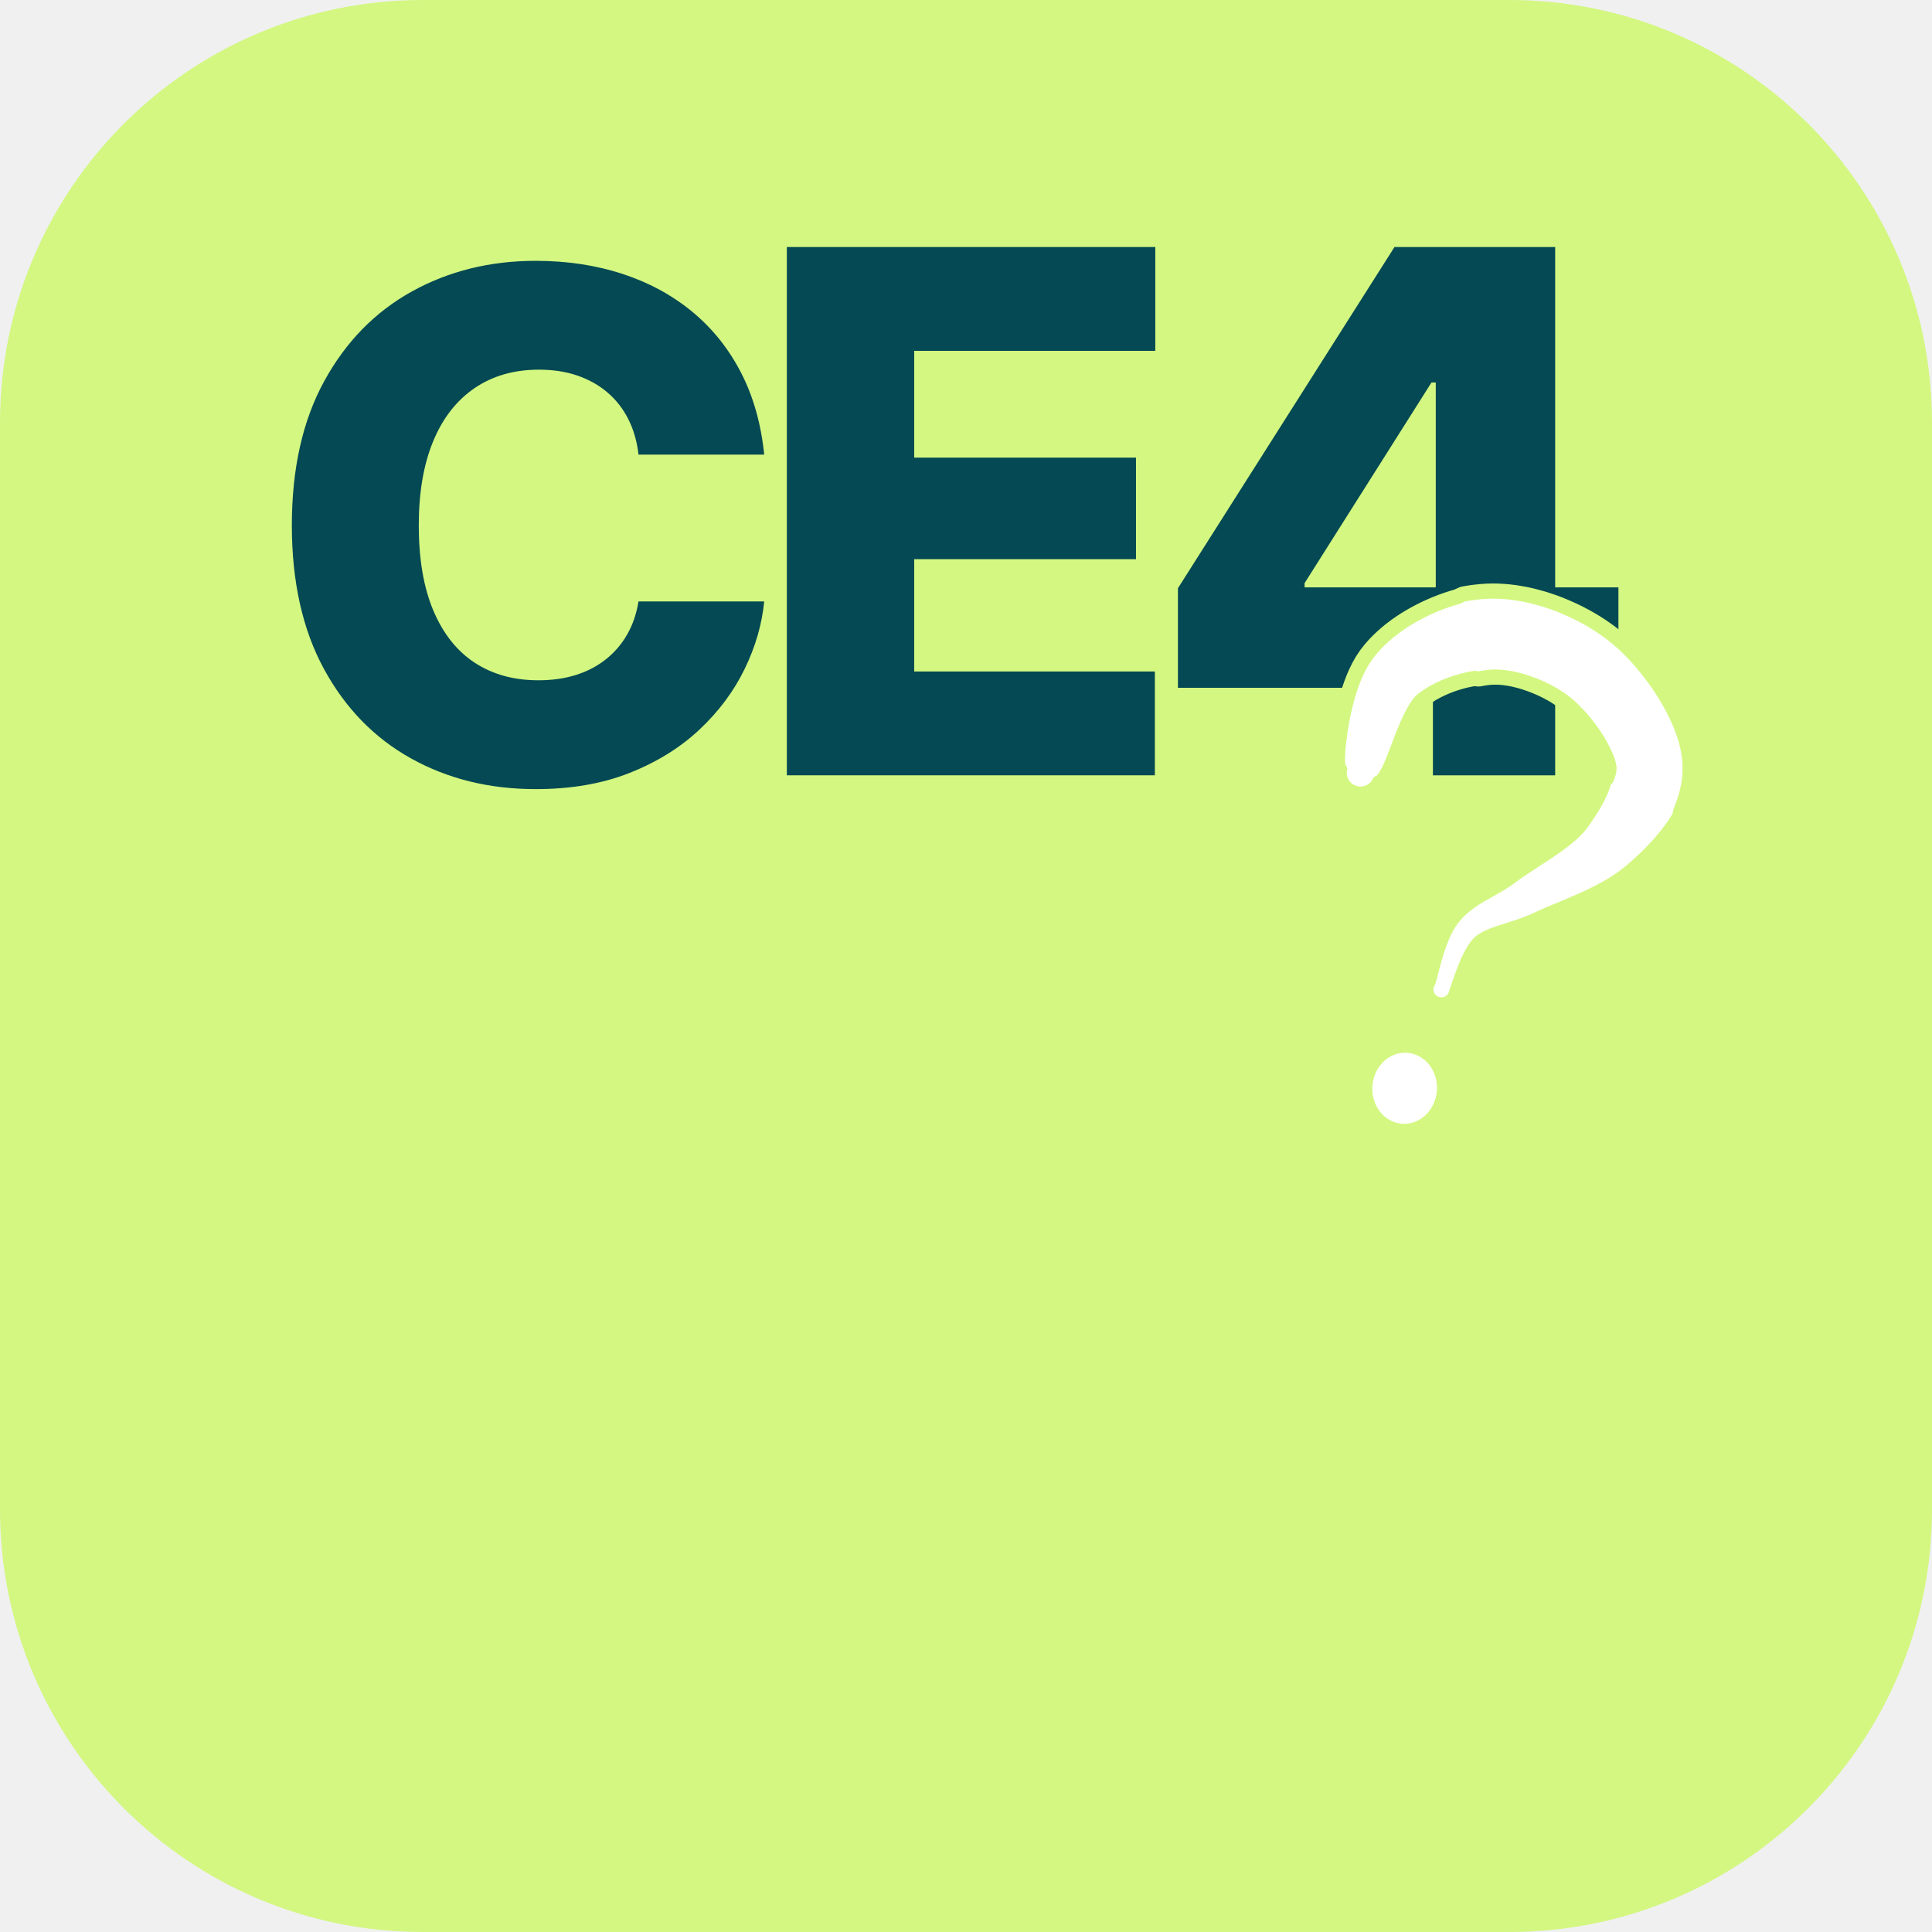
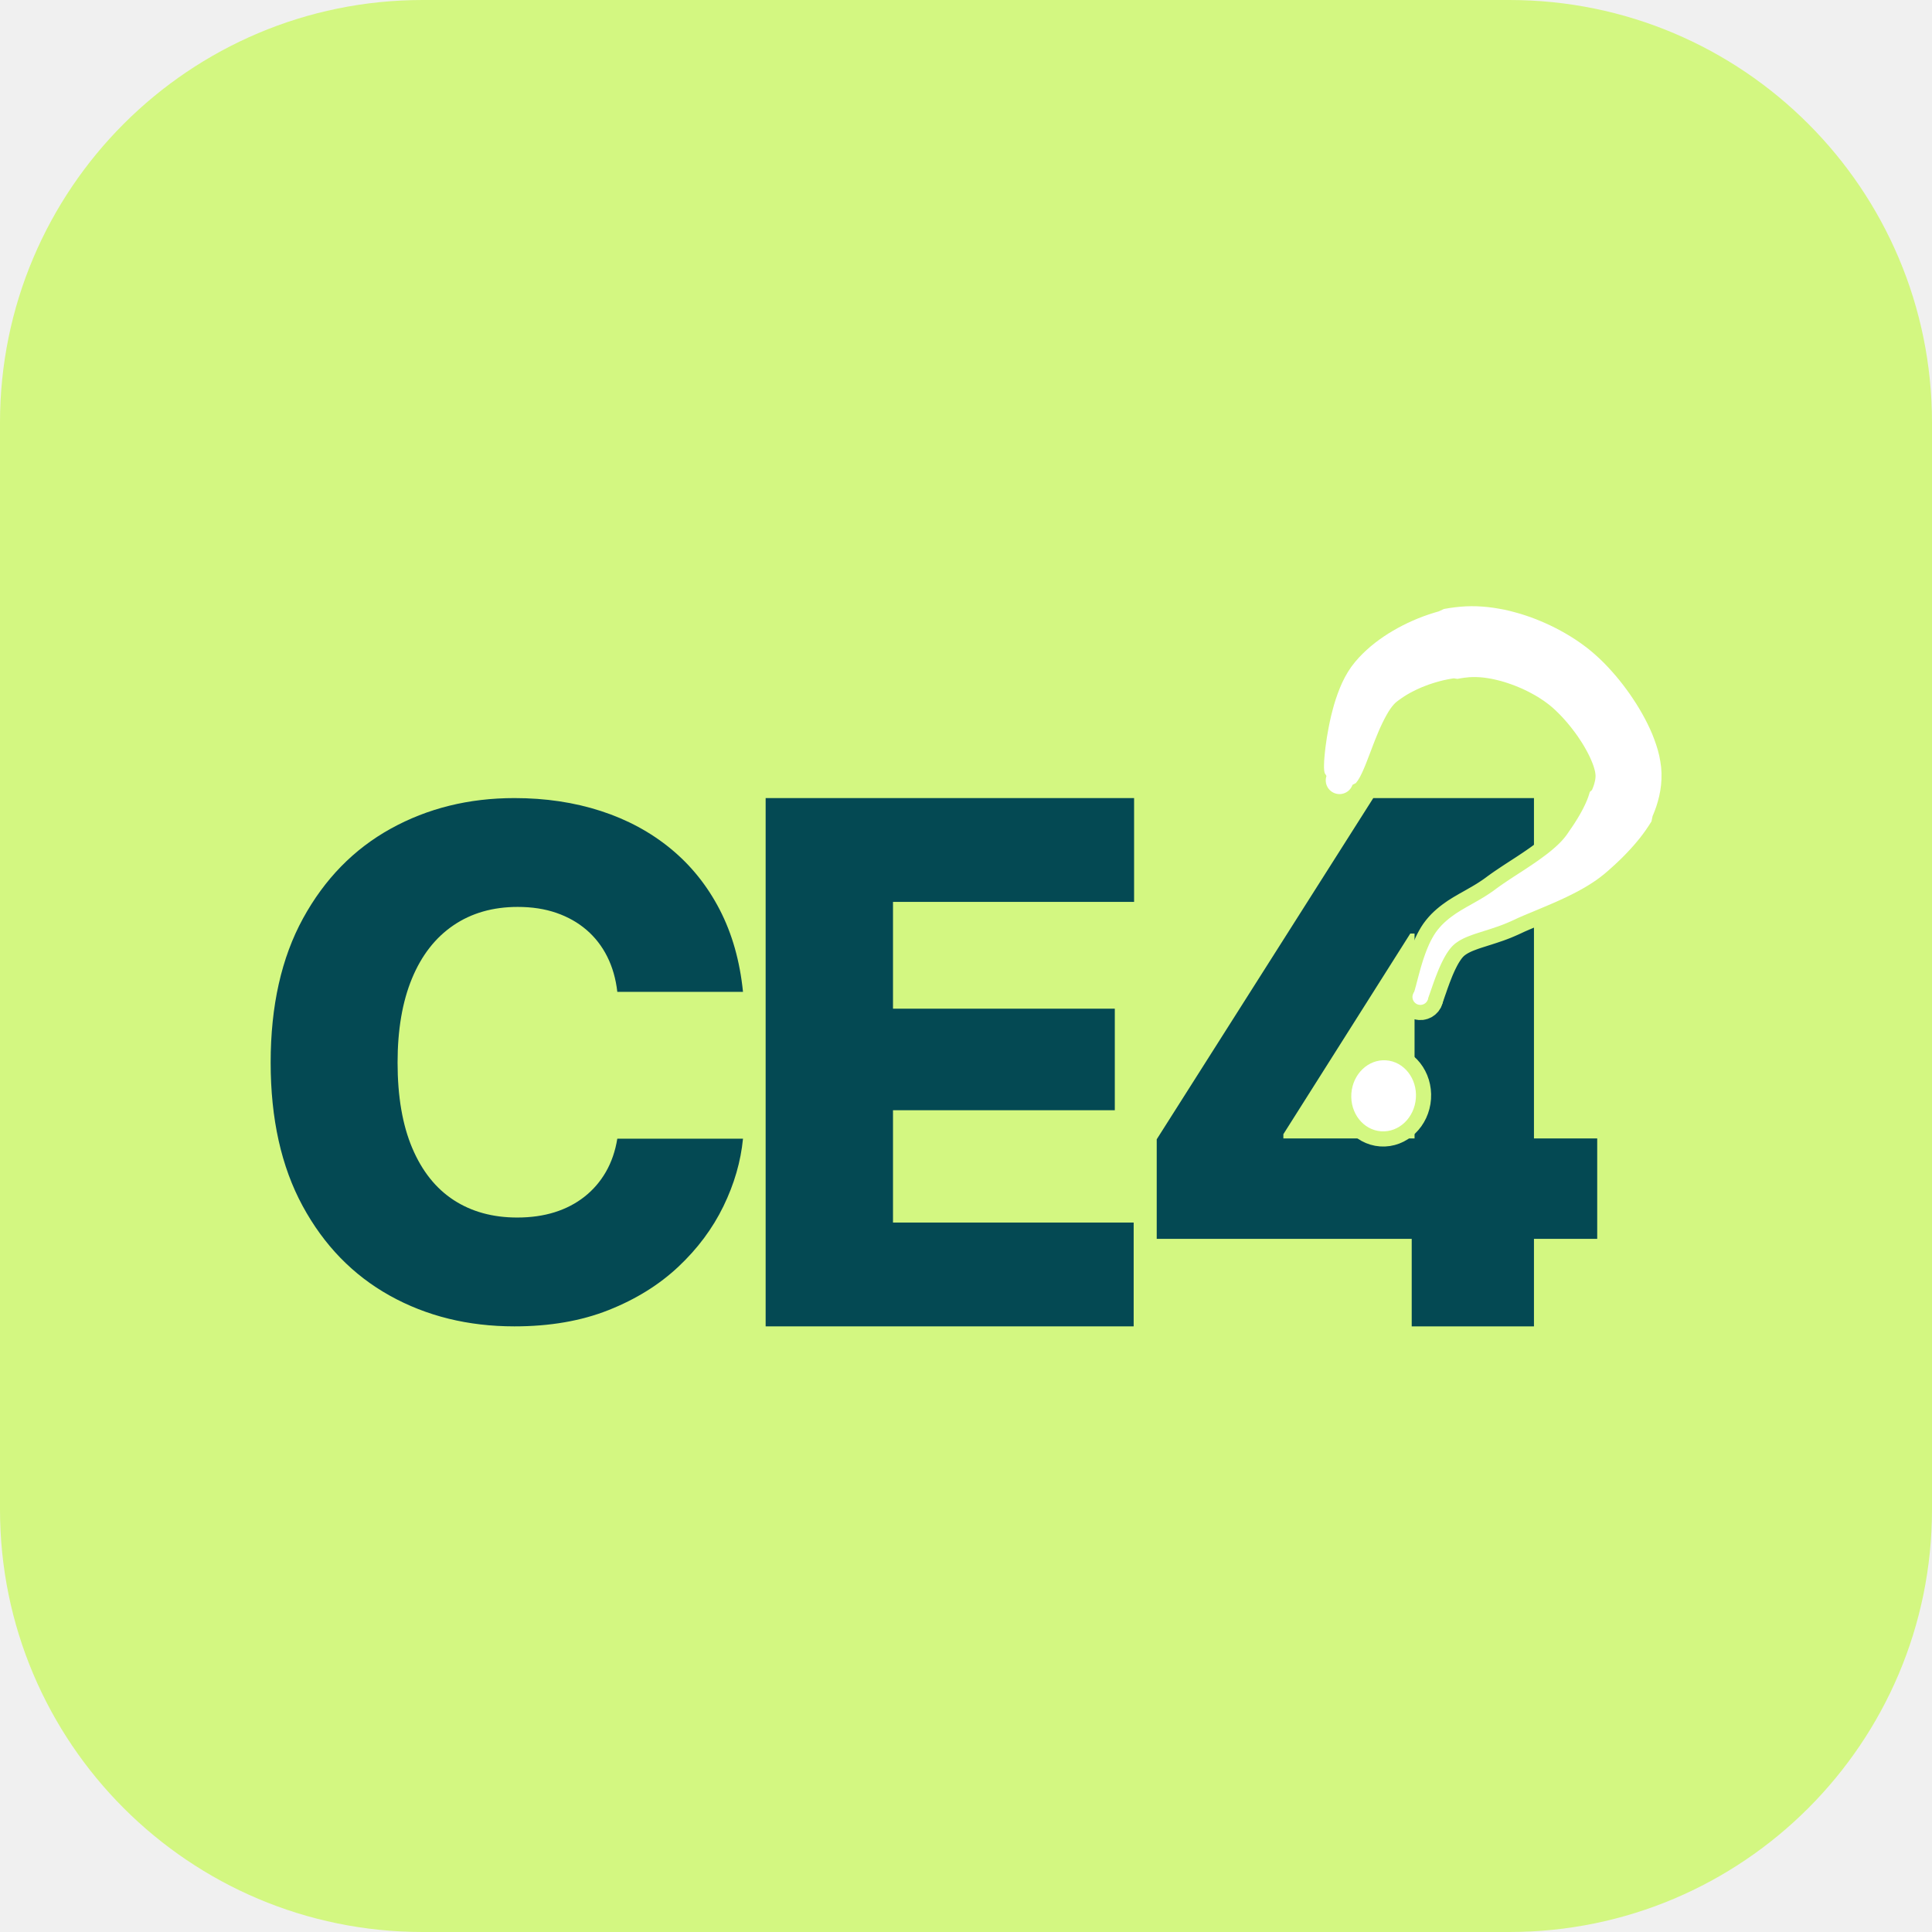
<svg xmlns="http://www.w3.org/2000/svg" viewBox="0 0 512 512" role="img">
  <rect width="512" height="512" rx="112" fill="#D3F781" />
-   <g color="#044953">
-     <g transform="translate(139.9317 275.4643)">
-       <path d="M2.013 -66.34Q-16.397 -66.34 -31.02 -74.484Q-45.642 -82.627 -54.115 -98.247Q-62.588 -113.867 -62.588 -136.248Q-62.588 -158.795 -54.005 -174.46Q-45.422 -190.125 -30.763 -198.233Q-16.105 -206.34 2.013 -206.34Q14.384 -206.34 24.916 -202.918Q35.448 -199.495 43.464 -192.898Q51.48 -186.301 56.412 -176.775Q61.344 -167.25 62.588 -154.988H29.281Q28.696 -160.149 26.618 -164.303Q24.541 -168.458 21.128 -171.395Q17.715 -174.332 13.14 -175.915Q8.565 -177.498 2.892 -177.498Q-6.973 -177.498 -14.146 -172.621Q-21.32 -167.744 -25.136 -158.53Q-28.952 -149.315 -28.952 -136.248Q-28.952 -122.761 -25.063 -113.592Q-21.174 -104.423 -14.073 -99.802Q-6.973 -95.181 2.745 -95.181Q8.199 -95.181 12.664 -96.582Q17.129 -97.982 20.579 -100.699Q24.029 -103.417 26.252 -107.278Q28.476 -111.14 29.281 -116.081H62.588Q61.71 -107.022 57.4 -98.165Q53.09 -89.307 45.44 -82.124Q37.791 -74.941 26.929 -70.641Q16.068 -66.34 2.013 -66.34Z" fill="currentColor" />
-     </g>
+   <g color="#044953" transform="translate(65.54 349.67)">
+     <path d="M70.787 1.83Q52.376 1.83 37.754 -6.314Q23.132 -14.458 14.659 -30.077Q6.186 -45.697 6.186 -68.078Q6.186 -90.625 14.769 -106.29Q23.352 -121.956 38.01 -130.063Q52.669 -138.17 70.787 -138.17Q83.158 -138.17 93.69 -134.748Q104.222 -131.326 112.238 -124.728Q120.253 -118.131 125.185 -108.605Q130.117 -99.08 131.362 -86.818H98.055Q97.469 -91.979 95.392 -96.133Q93.315 -100.288 89.902 -103.225Q86.489 -106.162 81.914 -107.745Q77.339 -109.328 71.665 -109.328Q61.801 -109.328 54.627 -104.451Q47.453 -99.574 43.638 -90.36Q39.822 -81.145 39.822 -68.078Q39.822 -54.591 43.711 -45.422Q47.6 -36.253 54.7 -31.632Q61.801 -27.012 71.519 -27.012Q76.972 -27.012 81.438 -28.412Q85.903 -29.812 89.353 -32.529Q92.803 -35.247 95.026 -39.108Q97.25 -42.97 98.055 -47.911H131.362Q130.483 -38.852 126.174 -29.995Q121.864 -21.137 114.214 -13.954Q106.565 -6.771 95.703 -2.471Q84.842 1.83 70.787 1.83Z" fill="currentColor" />
  </g>
-   <g color="#044953">
-     <g transform="translate(257.3412 275.4643)">
-       <path d="M-48.821 -70.0V-210.0H48.821V-182.489H-15.071V-154.188H43.71V-127.278H-15.071V-97.511H48.709V-70.0Z" fill="currentColor" />
-     </g>
+   <g color="#044953" transform="translate(195.01 351.50)">
+     <path d="M7.893 0.0V-140.0H105.535V-112.489H41.643V-84.188H100.424V-57.278H41.643V-27.511H105.423V0.0Z" fill="currentColor" />
  </g>
-   <g color="#044953">
-     <g transform="translate(370.5303 275.4643)">
-       <path d="M-58.368 -93.189V-119.573L-0.977 -210.0H22.4V-174.108H8.832L-24.805 -120.926V-119.799H58.368V-93.189ZM9.208 -70.0V-101.232L9.96 -112.921V-210.0H41.605V-70.0Z" fill="currentColor" />
-     </g>
+   <g color="#044953" transform="translate(300.68 351.50)">
+     <path d="M5.863 -23.189V-49.573L63.254 -140.0H86.631V-104.108H73.063L39.425 -50.926V-49.799H122.598V-23.189ZM73.439 0.0V-31.232L74.191 -42.921V-140.0H105.836V0.0Z" fill="currentColor" />
  </g>
-   <g transform="translate(335.5 162.5) scale(1.0714) rotate(16 50 70)" fill="#D3F781" stroke="#D3F781" stroke-width="7.5" stroke-linejoin="round">
+   <g transform="translate(329.93 164.50) scale(1.0714) rotate(16 50 70)" fill="#D3F781" stroke="#D3F781" stroke-width="7.5" stroke-linejoin="round">
    <path d="M19.40 48.17L20.08 47.53L20.39 46.72L20.62 45.84L20.80 44.91L20.95 43.93L21.08 42.89L21.19 41.81L21.29 40.69L21.39 39.55L21.49 38.38L21.59 37.19L21.70 36.00L21.83 34.82L21.96 33.64L22.12 32.50L22.30 31.38L22.50 30.32L22.72 29.31L22.96 28.37L23.22 27.52L23.50 26.78L23.79 26.15L24.06 25.66L24.35 25.25L24.72 24.77L25.16 24.22L25.64 23.65L26.16 23.07L26.72 22.49L27.32 21.91L27.95 21.33L28.61 20.76L29.30 20.19L30.02 19.64L30.75 19.10L31.51 18.58L32.28 18.08L33.06 17.60L33.85 17.14L34.64 16.72L35.43 16.32L36.22 15.95L37.11 15.84L37.84 15.48L38.55 15.15L39.25 14.86L39.91 14.60L40.55 14.39L41.18 14.20L41.85 14.03L42.57 13.87L43.33 13.73L44.12 13.62L44.94 13.52L45.79 13.45L46.66 13.41L47.55 13.38L48.46 13.38L49.37 13.41L50.30 13.46L51.23 13.53L52.16 13.63L53.08 13.74L54.00 13.89L54.91 14.05L55.80 14.24L56.67 14.44L57.53 14.66L58.35 14.91L59.15 15.16L59.91 15.44L60.64 15.72L61.36 16.03L62.13 16.39L62.92 16.80L63.74 17.25L64.58 17.73L65.43 18.26L66.28 18.81L67.14 19.40L67.98 20.01L68.82 20.64L69.64 21.29L70.43 21.96L71.20 22.63L71.93 23.31L72.63 24.00L73.28 24.67L73.89 25.34L74.44 25.99L74.93 26.61L75.37 27.20L75.73 27.75L76.03 28.25L76.26 28.68L76.41 29.03L76.53 29.33L76.62 29.65L76.70 30.02L76.76 30.42L76.79 30.87L76.81 31.36L76.80 31.90L76.76 32.47L76.69 33.08L76.31 33.68L76.30 34.37L76.27 35.09L76.20 35.85L76.10 36.63L75.97 37.43L75.82 38.24L75.64 39.07L75.44 39.91L75.22 40.75L74.98 41.60L74.73 42.45L74.46 43.29L74.18 44.12L73.93 44.89L73.70 45.56L73.44 46.21L73.14 46.88L72.78 47.59L72.38 48.31L71.93 49.06L71.44 49.81L70.92 50.58L70.36 51.36L69.77 52.14L69.16 52.93L68.53 53.72L67.89 54.50L67.23 55.29L66.56 56.08L65.89 56.86L65.21 57.64L64.54 58.41L63.87 59.18L63.21 59.95L62.57 60.71L61.94 61.46L61.33 62.21L60.77 62.92L60.29 63.55L59.83 64.13L59.36 64.69L58.88 65.25L58.40 65.79L57.91 66.32L57.41 66.85L56.90 67.37L56.40 67.89L55.89 68.41L55.38 68.93L54.86 69.45L54.36 69.98L53.85 70.51L53.35 71.06L52.86 71.61L52.39 72.19L51.92 72.78L51.47 73.39L51.04 74.02L50.63 74.67L50.24 75.35L49.89 76.05L49.56 76.79L49.26 77.57L49.01 78.37L48.81 79.18L48.63 80.01L48.49 80.83L48.38 81.67L48.29 82.50L48.22 83.34L48.17 84.18L48.13 85.01L48.11 85.83L48.10 86.63L48.10 87.42L48.11 88.20L48.12 88.94L48.13 89.66L48.15 90.35L48.16 91.00L48.18 91.60L48.18 92.16L48.19 92.67L48.18 93.11L48.17 93.48L48.14 93.81L51.86 94.19L51.91 93.79L51.95 93.32L51.99 92.81L52.02 92.26L52.05 91.68L52.09 91.06L52.12 90.42L52.16 89.74L52.21 89.05L52.26 88.33L52.33 87.61L52.40 86.87L52.48 86.12L52.58 85.38L52.69 84.64L52.82 83.92L52.96 83.21L53.12 82.52L53.30 81.86L53.50 81.24L53.71 80.65L53.94 80.12L54.18 79.64L54.44 79.21L54.72 78.80L55.03 78.41L55.36 78.03L55.71 77.66L56.09 77.30L56.49 76.94L56.91 76.59L57.36 76.24L57.83 75.89L58.32 75.53L58.84 75.17L59.39 74.80L59.95 74.43L60.53 74.04L61.14 73.64L61.76 73.22L62.40 72.79L63.06 72.33L63.74 71.86L64.42 71.36L65.12 70.83L65.83 70.26L66.54 69.67L67.23 69.08L67.87 68.52L68.52 67.98L69.21 67.42L69.93 66.84L70.69 66.24L71.46 65.62L72.26 64.98L73.08 64.32L73.91 63.65L74.75 62.96L75.61 62.26L76.47 61.53L77.33 60.79L78.19 60.03L79.05 59.25L79.90 58.45L80.74 57.63L81.57 56.79L82.38 55.92L83.18 55.01L83.96 54.08L84.70 53.11L85.42 52.10L86.07 51.11L86.65 50.19L87.20 49.30L87.75 48.38L88.30 47.44L88.84 46.46L89.37 45.46L89.89 44.44L90.40 43.39L90.89 42.31L91.37 41.20L91.81 40.07L92.23 38.91L92.62 37.71L92.98 36.49L92.88 35.18L93.02 33.90L93.11 32.59L93.13 31.26L93.09 29.91L92.97 28.54L92.77 27.16L92.47 25.76L92.08 24.36L91.59 22.97L91.00 21.64L90.36 20.37L89.65 19.14L88.88 17.96L88.07 16.82L87.22 15.70L86.32 14.61L85.38 13.55L84.41 12.51L83.41 11.50L82.38 10.51L81.32 9.54L80.23 8.60L79.13 7.68L78.00 6.79L76.86 5.93L75.71 5.10L74.54 4.30L73.36 3.54L72.18 2.81L70.98 2.11L69.78 1.46L68.57 0.85L67.36 0.28L66.14 -0.25L64.90 -0.73L63.64 -1.18L62.36 -1.60L61.07 -1.98L59.76 -2.33L58.44 -2.64L57.11 -2.92L55.77 -3.17L54.42 -3.38L53.06 -3.56L51.70 -3.71L50.34 -3.82L48.97 -3.89L47.60 -3.93L46.23 -3.92L44.86 -3.89L43.50 -3.81L42.14 -3.68L40.79 -3.52L39.44 -3.31L38.10 -3.05L36.77 -2.75L35.45 -2.39L34.16 -1.98L32.89 -1.52L31.63 -1.01L30.38 -0.46L29.15 0.13L28.09 1.05L26.94 1.78L25.81 2.54L24.69 3.34L23.60 4.17L22.54 5.03L21.49 5.92L20.48 6.84L19.49 7.79L18.54 8.76L17.61 9.76L16.72 10.79L15.87 11.84L15.05 12.92L14.28 14.02L13.56 15.15L12.88 16.30L12.25 17.48L11.65 18.75L11.08 20.17L10.61 21.65L10.25 23.12L9.98 24.59L9.79 26.05L9.66 27.51L9.58 28.95L9.55 30.40L9.57 31.82L9.61 33.24L9.69 34.63L9.80 36.00L9.93 37.33L10.07 38.63L10.24 39.88L10.41 41.08L10.60 42.22L10.80 43.30L11.00 44.29L11.22 45.20L11.44 46.01L11.69 46.71L11.98 47.28L12.60 47.83Z" />
    <circle cx="16.00" cy="48.00" r="3.40" />
    <circle cx="50.00" cy="94.00" r="1.96" />
    <ellipse cx="48" cy="120" rx="8.0" ry="8.8" transform="rotate(-12 48 120)" />
  </g>
-   <g transform="translate(335.5 162.5) scale(1.0714) rotate(16 50 70)" fill="#FFFFFF">
+   <g transform="translate(329.93 164.50) scale(1.0714) rotate(16 50 70)" fill="#FFFFFF">
    <path d="M19.40 48.17L20.08 47.53L20.39 46.72L20.62 45.84L20.80 44.91L20.95 43.93L21.08 42.89L21.19 41.81L21.29 40.69L21.39 39.55L21.49 38.38L21.59 37.19L21.70 36.00L21.83 34.82L21.96 33.64L22.12 32.50L22.30 31.38L22.50 30.32L22.72 29.31L22.96 28.37L23.22 27.52L23.50 26.78L23.79 26.15L24.06 25.66L24.35 25.25L24.72 24.77L25.16 24.22L25.64 23.65L26.16 23.07L26.72 22.49L27.32 21.91L27.95 21.33L28.61 20.76L29.30 20.19L30.02 19.64L30.75 19.10L31.51 18.58L32.28 18.08L33.06 17.60L33.85 17.14L34.64 16.72L35.43 16.32L36.22 15.95L37.11 15.84L37.84 15.48L38.55 15.15L39.25 14.86L39.91 14.60L40.55 14.39L41.18 14.20L41.85 14.03L42.57 13.87L43.33 13.73L44.12 13.62L44.94 13.52L45.79 13.45L46.66 13.41L47.55 13.38L48.46 13.38L49.37 13.41L50.30 13.46L51.23 13.53L52.16 13.63L53.08 13.74L54.00 13.89L54.91 14.05L55.80 14.24L56.67 14.44L57.53 14.66L58.35 14.91L59.15 15.16L59.91 15.44L60.64 15.72L61.36 16.03L62.13 16.39L62.92 16.80L63.74 17.25L64.58 17.73L65.43 18.26L66.28 18.81L67.14 19.40L67.98 20.01L68.82 20.64L69.64 21.29L70.43 21.96L71.20 22.63L71.93 23.31L72.63 24.00L73.28 24.67L73.89 25.34L74.44 25.99L74.93 26.61L75.37 27.20L75.73 27.75L76.03 28.25L76.26 28.68L76.41 29.03L76.53 29.33L76.62 29.65L76.70 30.02L76.76 30.42L76.79 30.87L76.81 31.36L76.80 31.90L76.76 32.47L76.69 33.08L76.31 33.68L76.30 34.37L76.27 35.09L76.20 35.85L76.10 36.63L75.97 37.43L75.82 38.24L75.64 39.07L75.44 39.91L75.22 40.75L74.98 41.60L74.73 42.45L74.46 43.29L74.18 44.12L73.93 44.89L73.70 45.56L73.44 46.21L73.14 46.88L72.78 47.59L72.38 48.31L71.93 49.06L71.44 49.81L70.92 50.58L70.36 51.36L69.77 52.14L69.16 52.93L68.53 53.72L67.89 54.50L67.23 55.29L66.56 56.08L65.89 56.86L65.21 57.64L64.54 58.41L63.87 59.18L63.21 59.95L62.57 60.71L61.94 61.46L61.33 62.21L60.77 62.92L60.29 63.55L59.83 64.13L59.36 64.69L58.88 65.25L58.40 65.79L57.91 66.32L57.41 66.85L56.90 67.37L56.40 67.89L55.89 68.41L55.38 68.93L54.86 69.45L54.36 69.98L53.85 70.51L53.35 71.06L52.86 71.61L52.39 72.19L51.92 72.78L51.47 73.39L51.04 74.02L50.63 74.67L50.24 75.35L49.89 76.05L49.56 76.79L49.26 77.57L49.01 78.37L48.81 79.18L48.63 80.01L48.49 80.83L48.38 81.67L48.29 82.50L48.22 83.34L48.17 84.18L48.13 85.01L48.11 85.83L48.10 86.63L48.10 87.42L48.11 88.20L48.12 88.94L48.13 89.66L48.15 90.35L48.16 91.00L48.18 91.60L48.18 92.16L48.19 92.67L48.18 93.11L48.17 93.48L48.14 93.81L51.86 94.19L51.91 93.79L51.95 93.32L51.99 92.81L52.02 92.26L52.05 91.68L52.09 91.06L52.12 90.42L52.16 89.74L52.21 89.05L52.26 88.33L52.33 87.61L52.40 86.87L52.48 86.12L52.58 85.38L52.69 84.64L52.82 83.92L52.96 83.21L53.12 82.52L53.30 81.86L53.50 81.24L53.71 80.65L53.94 80.12L54.18 79.64L54.44 79.21L54.72 78.80L55.03 78.41L55.36 78.03L55.71 77.66L56.09 77.30L56.49 76.94L56.91 76.59L57.36 76.24L57.83 75.89L58.32 75.53L58.84 75.17L59.39 74.80L59.95 74.43L60.53 74.04L61.14 73.64L61.76 73.22L62.40 72.79L63.06 72.33L63.74 71.86L64.42 71.36L65.12 70.83L65.83 70.26L66.54 69.67L67.23 69.08L67.87 68.52L68.52 67.98L69.21 67.42L69.93 66.84L70.69 66.24L71.46 65.62L72.26 64.98L73.08 64.32L73.91 63.65L74.75 62.96L75.61 62.26L76.47 61.53L77.33 60.79L78.19 60.03L79.05 59.25L79.90 58.45L80.74 57.63L81.57 56.79L82.38 55.92L83.18 55.01L83.96 54.08L84.70 53.11L85.42 52.10L86.07 51.11L86.65 50.19L87.20 49.30L87.75 48.38L88.30 47.44L88.84 46.46L89.37 45.46L89.89 44.44L90.40 43.39L90.89 42.31L91.37 41.20L91.81 40.07L92.23 38.91L92.62 37.71L92.98 36.49L92.88 35.18L93.02 33.90L93.11 32.59L93.13 31.26L93.09 29.91L92.97 28.54L92.77 27.16L92.47 25.76L92.08 24.36L91.59 22.97L91.00 21.64L90.36 20.37L89.65 19.14L88.88 17.96L88.07 16.82L87.22 15.70L86.32 14.61L85.38 13.55L84.41 12.51L83.41 11.50L82.38 10.51L81.32 9.54L80.23 8.60L79.13 7.68L78.00 6.79L76.86 5.93L75.71 5.10L74.54 4.30L73.36 3.54L72.18 2.81L70.98 2.11L69.78 1.46L68.57 0.85L67.36 0.28L66.14 -0.25L64.90 -0.73L63.64 -1.18L62.36 -1.60L61.07 -1.98L59.76 -2.33L58.44 -2.64L57.11 -2.92L55.77 -3.17L54.42 -3.38L53.06 -3.56L51.70 -3.71L50.34 -3.82L48.97 -3.89L47.60 -3.93L46.23 -3.92L44.86 -3.89L43.50 -3.81L42.14 -3.68L40.79 -3.52L39.44 -3.31L38.10 -3.05L36.77 -2.75L35.45 -2.39L34.16 -1.98L32.89 -1.52L31.63 -1.01L30.38 -0.46L29.15 0.13L28.09 1.05L26.94 1.78L25.81 2.54L24.69 3.34L23.60 4.17L22.54 5.03L21.49 5.92L20.48 6.84L19.49 7.79L18.54 8.76L17.61 9.76L16.72 10.79L15.87 11.84L15.05 12.92L14.28 14.02L13.56 15.15L12.88 16.30L12.25 17.48L11.65 18.75L11.08 20.17L10.61 21.65L10.25 23.12L9.98 24.59L9.79 26.05L9.66 27.51L9.58 28.95L9.55 30.40L9.57 31.82L9.61 33.24L9.69 34.63L9.80 36.00L9.93 37.33L10.07 38.63L10.24 39.88L10.41 41.08L10.60 42.22L10.80 43.30L11.00 44.29L11.22 45.20L11.44 46.01L11.69 46.71L11.98 47.28L12.60 47.83Z" />
    <circle cx="16.00" cy="48.00" r="3.40" />
    <circle cx="50.00" cy="94.00" r="1.96" />
    <ellipse cx="48" cy="120" rx="8.0" ry="8.8" transform="rotate(-12 48 120)" />
  </g>
</svg>
